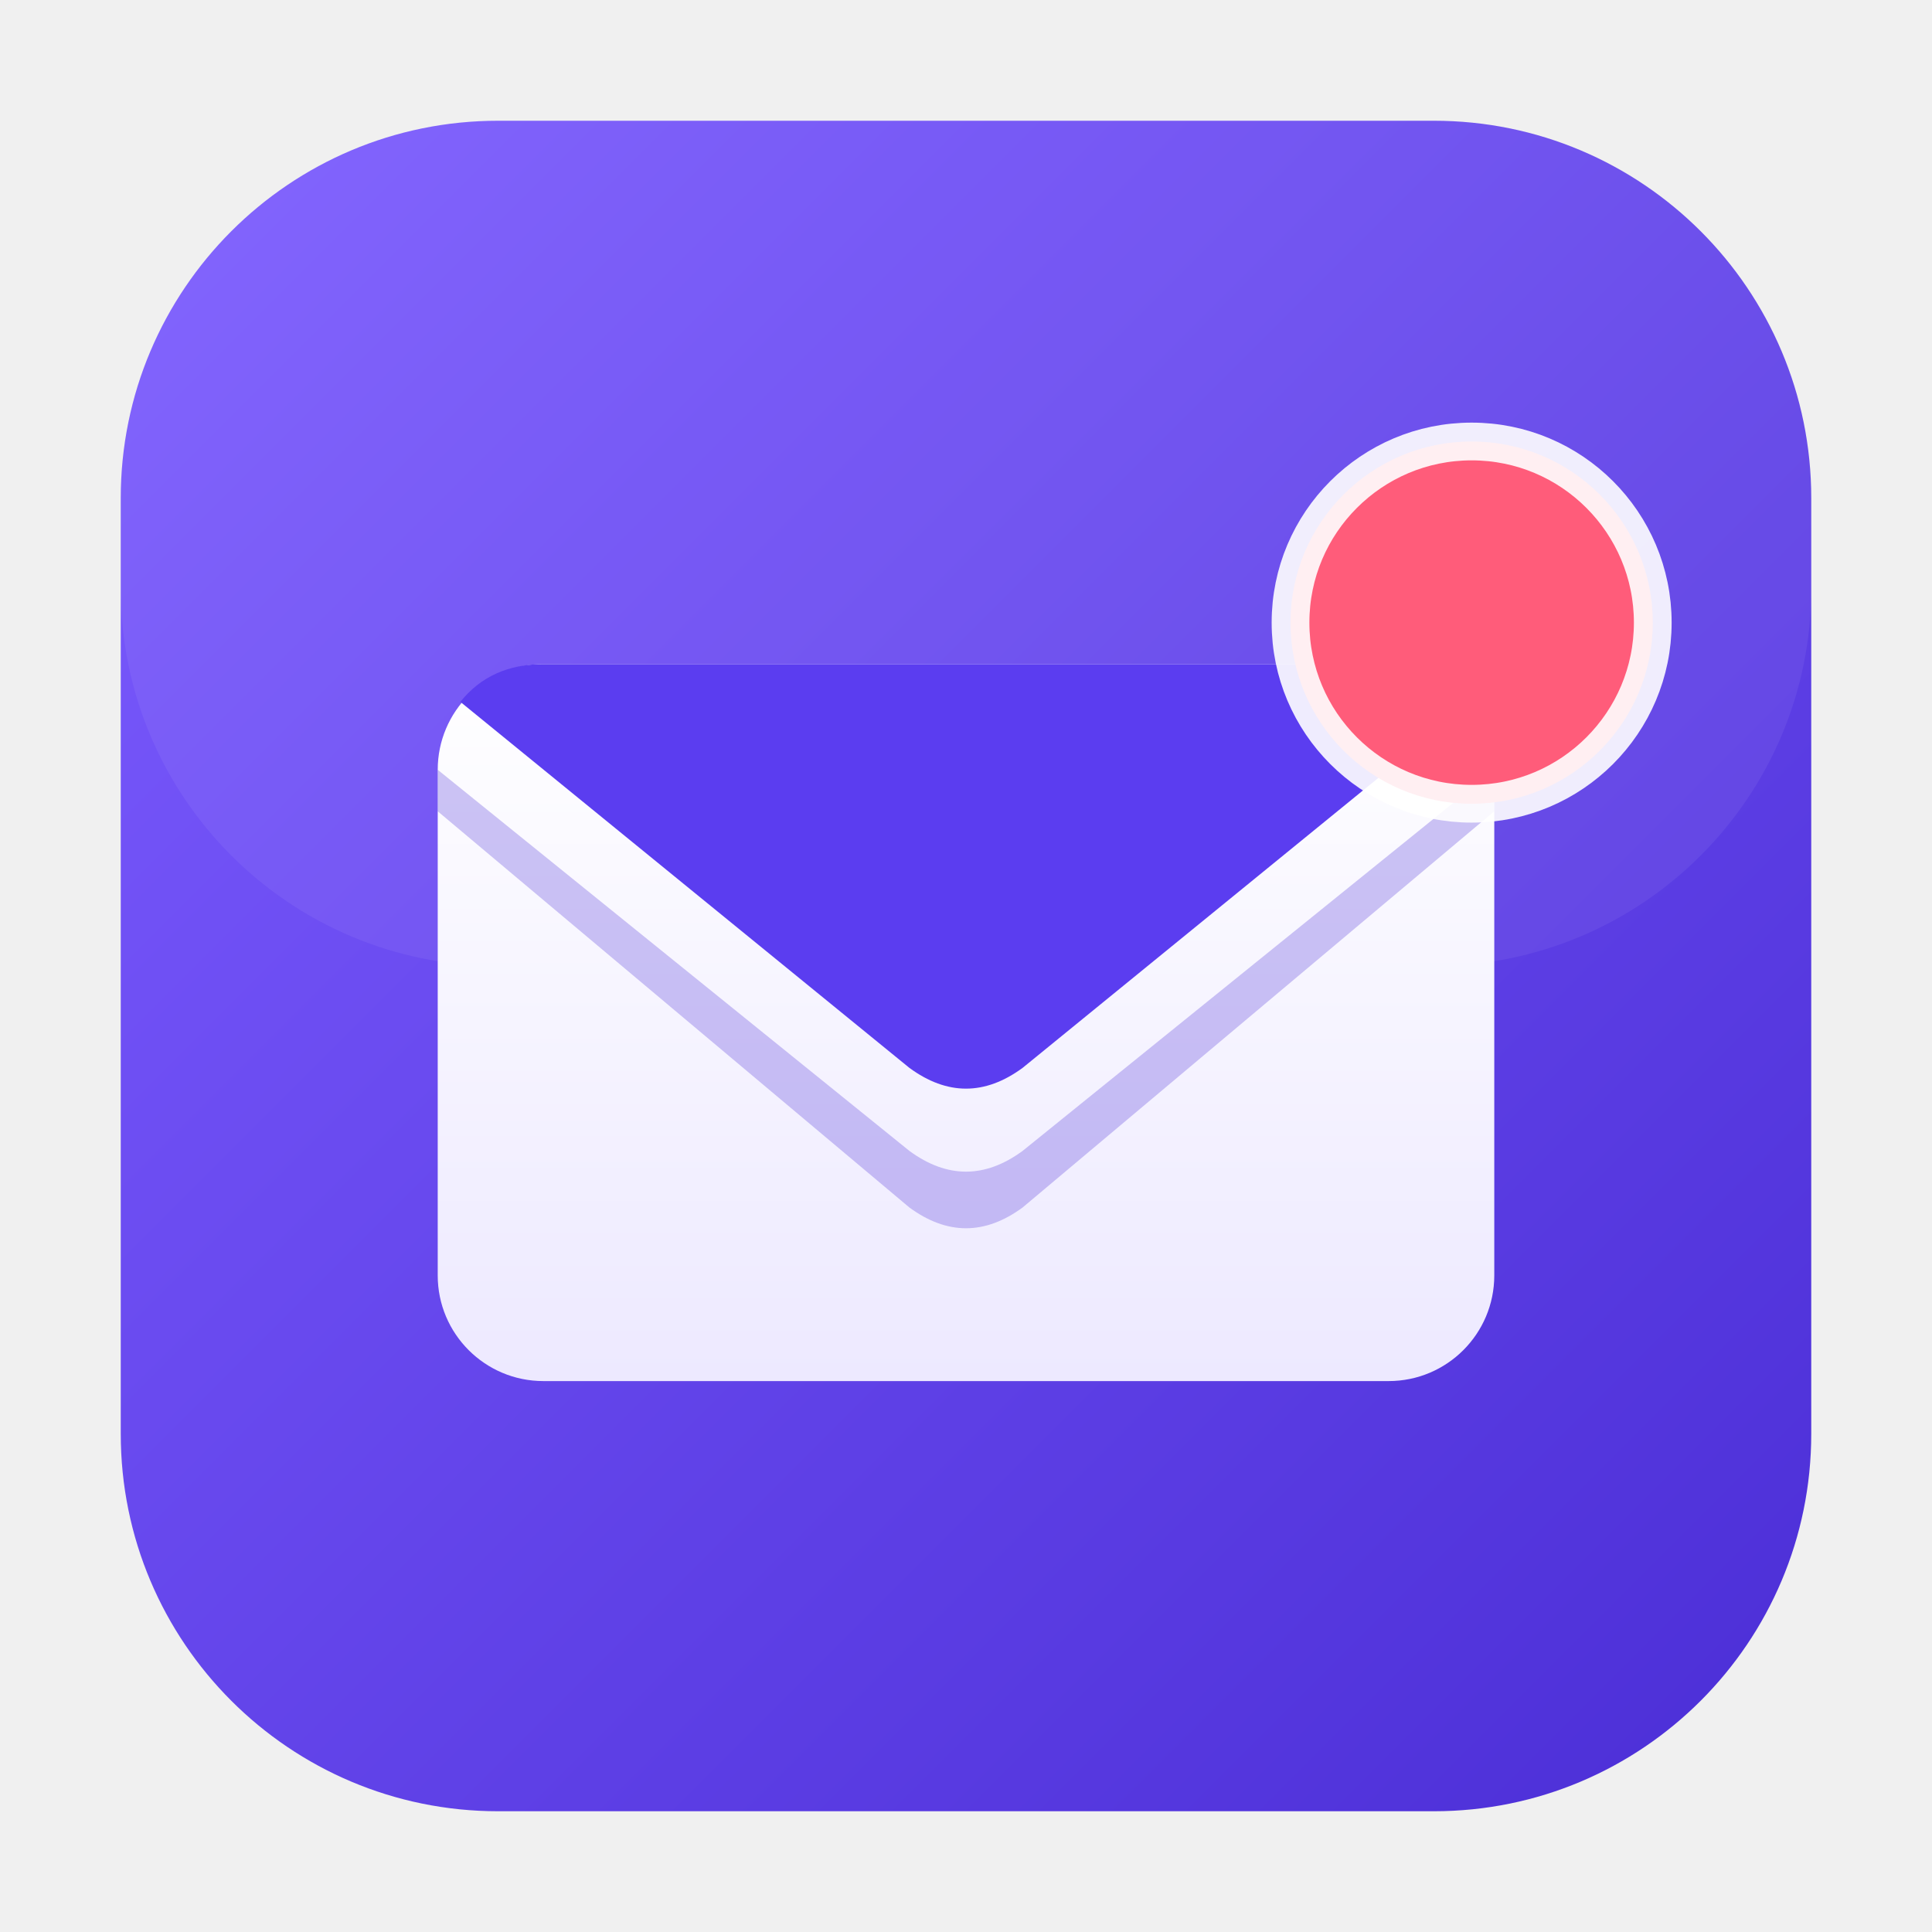
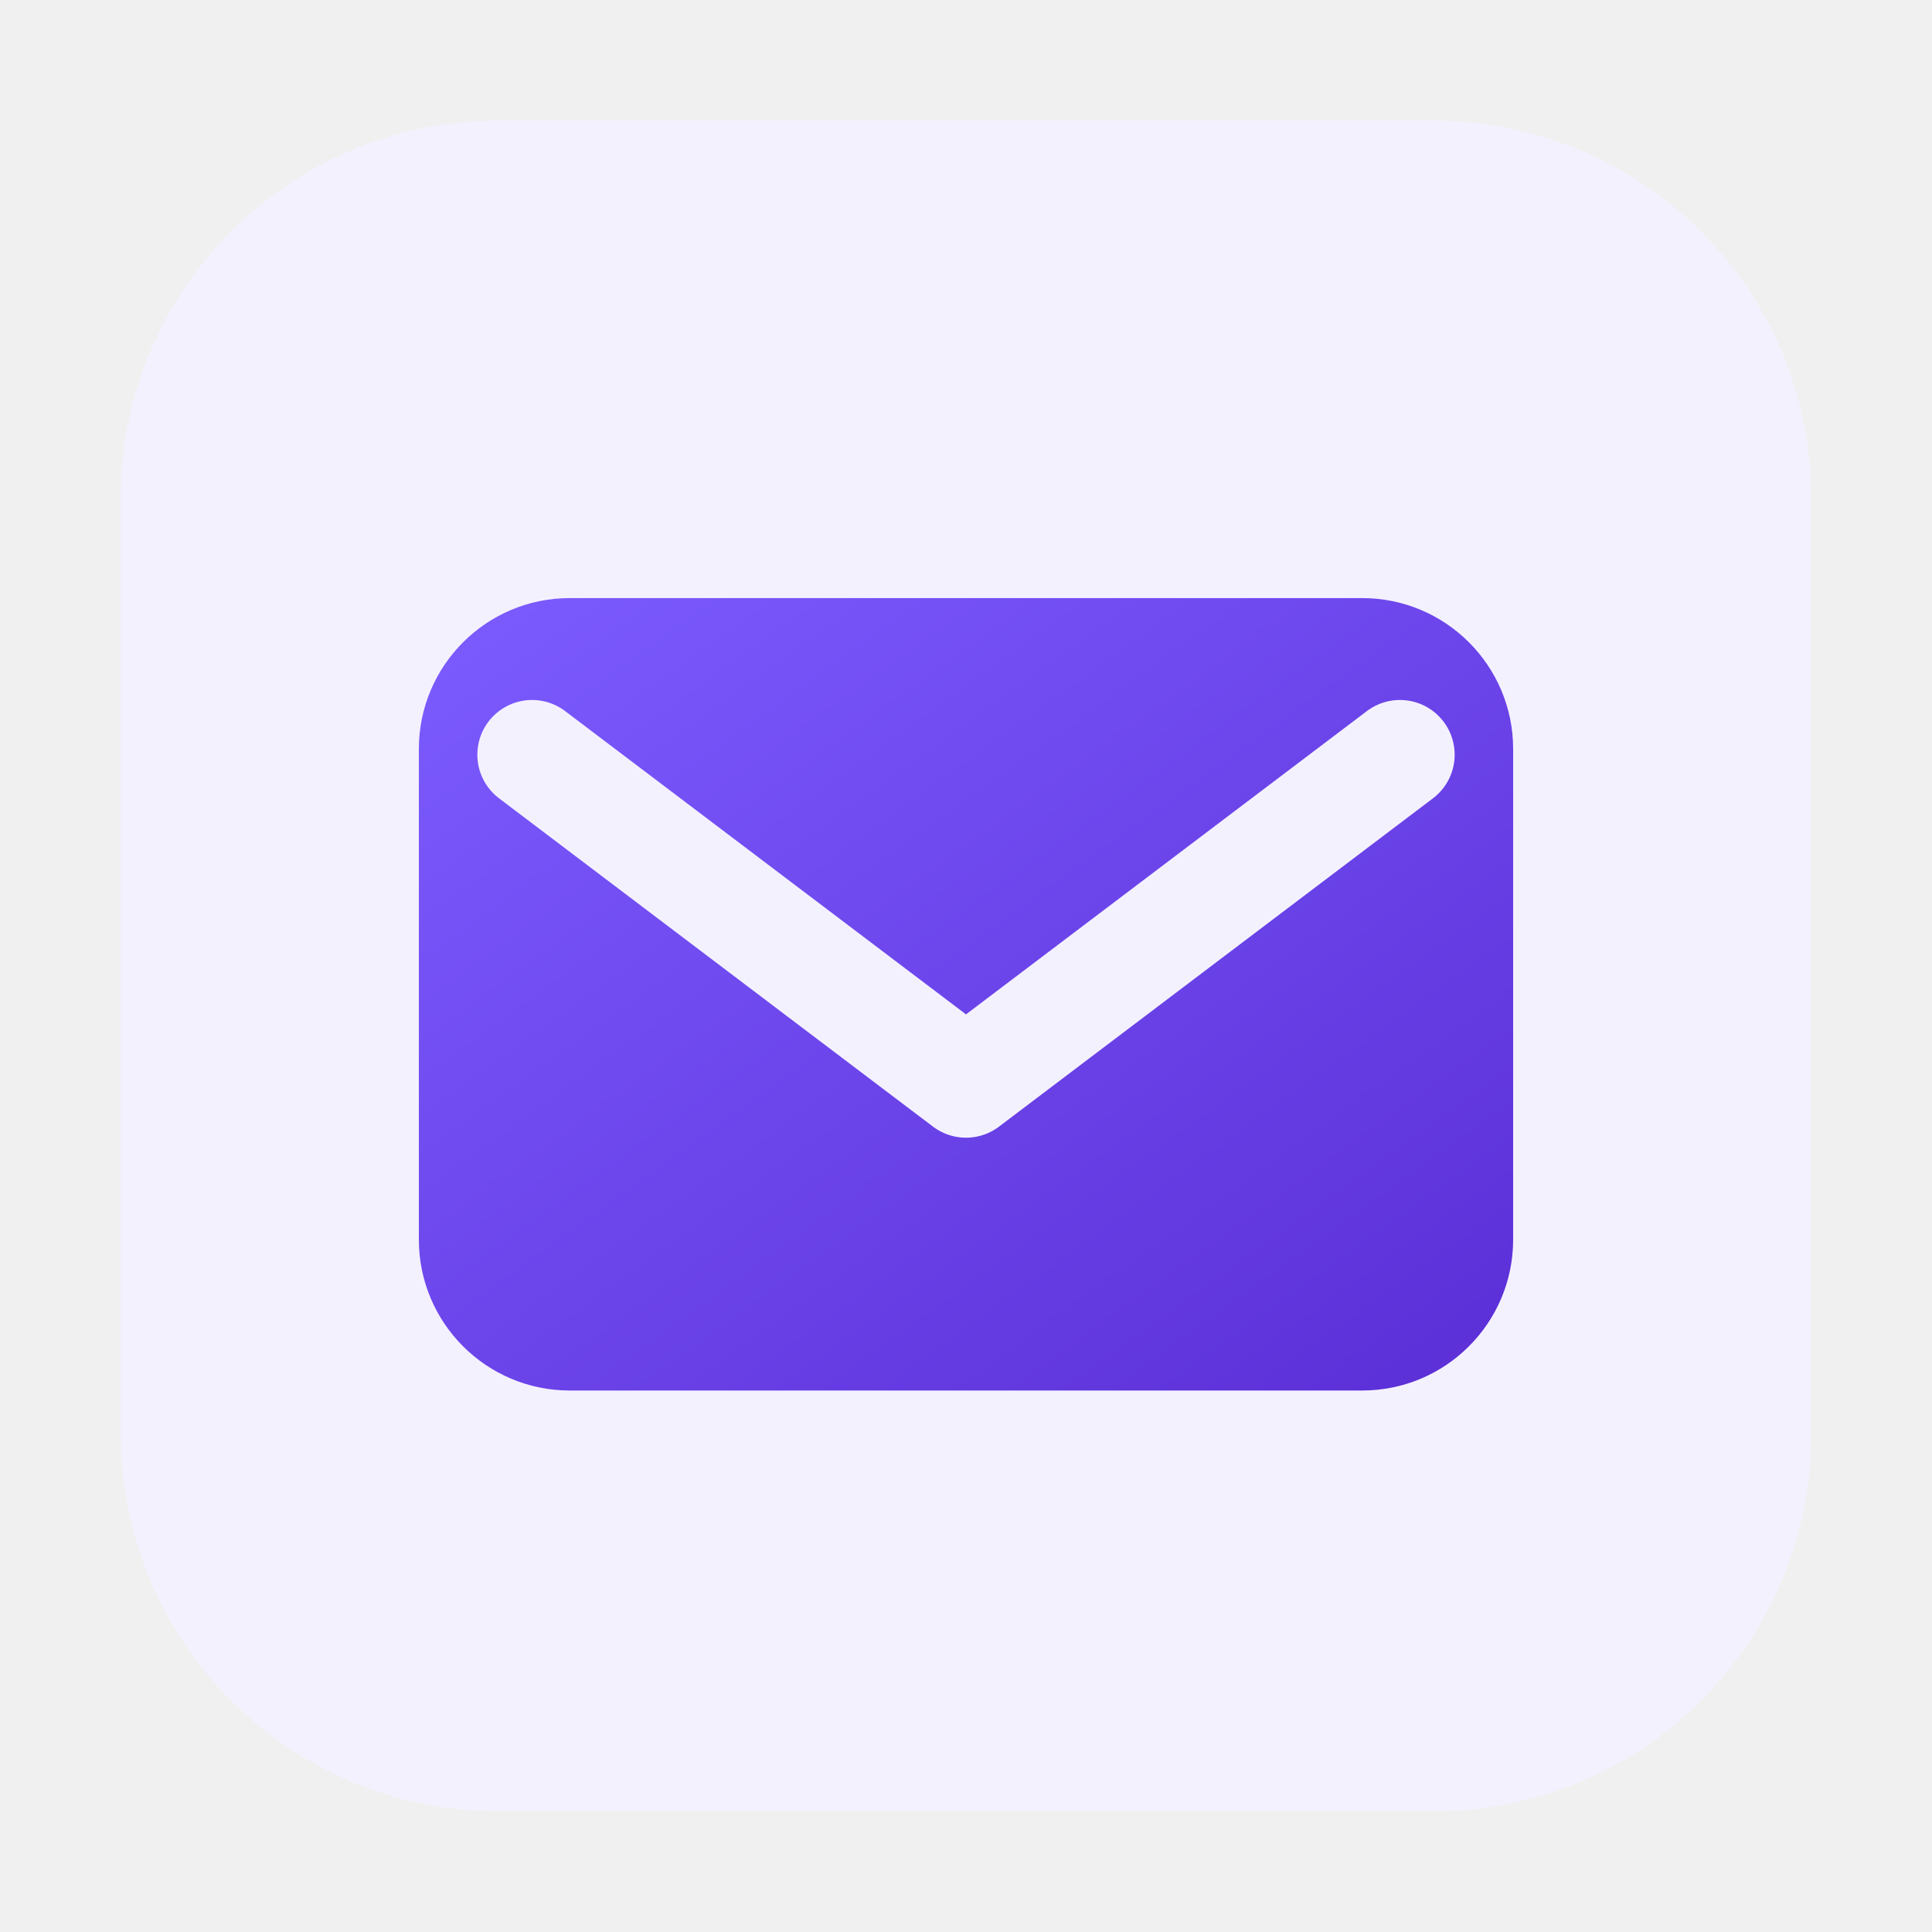
<svg xmlns="http://www.w3.org/2000/svg" width="1024" height="1024" viewBox="0 0 1024 1024">
  <defs>
-     <linearGradient id="bg" x1="0" y1="0" x2="1" y2="1">
+     <linearGradient id="purple" x1="0" y1="0" x2="1" y2="1">
      <stop offset="0" stop-color="#7C5CFF" />
-       <stop offset="1" stop-color="#4B2ED6" />
-     </linearGradient>
-     <linearGradient id="flap" x1="0" y1="0" x2="0" y2="1">
-       <stop offset="0" stop-color="#FFFFFF" />
-       <stop offset="1" stop-color="#EDE9FF" />
+       <stop offset="1" stop-color="#5B2ED6" />
    </linearGradient>
  </defs>
-   <rect x="64" y="64" width="896" height="896" rx="200" fill="url(#bg)" />
-   <rect x="64" y="64" width="896" height="448" rx="200" fill="#FFFFFF" opacity="0.06" />
-   <rect x="232" y="352" width="560" height="380" rx="56" fill="url(#flap)" />
-   <path d="M232 408 L482 610 Q512 632 542 610 L792 408 L792 430 L542 640 Q512 662 482 640 L232 430 Z" fill="#4B2ED6" opacity="0.28" />
-   <path d="M244 372 L482 566 Q512 588 542 566 L780 372 Q764 352 736 352 L288 352 Q260 352 244 372 Z" fill="#5B3DF0" />
-   <circle cx="780" cy="330" r="96" fill="#FF5C7A" />
-   <circle cx="780" cy="330" r="96" fill="none" stroke="#FFFFFF" stroke-width="20" opacity="0.9" />
+   <rect x="64" y="64" width="896" height="896" rx="200" fill="#F4F1FF" />
+   <rect x="222" y="317" width="580" height="420" rx="80" fill="url(#purple)" />
+   <path d="M282 400 L512 574 L742 400" fill="none" stroke="#F4F1FF" stroke-width="58" stroke-linecap="round" stroke-linejoin="round" />
</svg>
